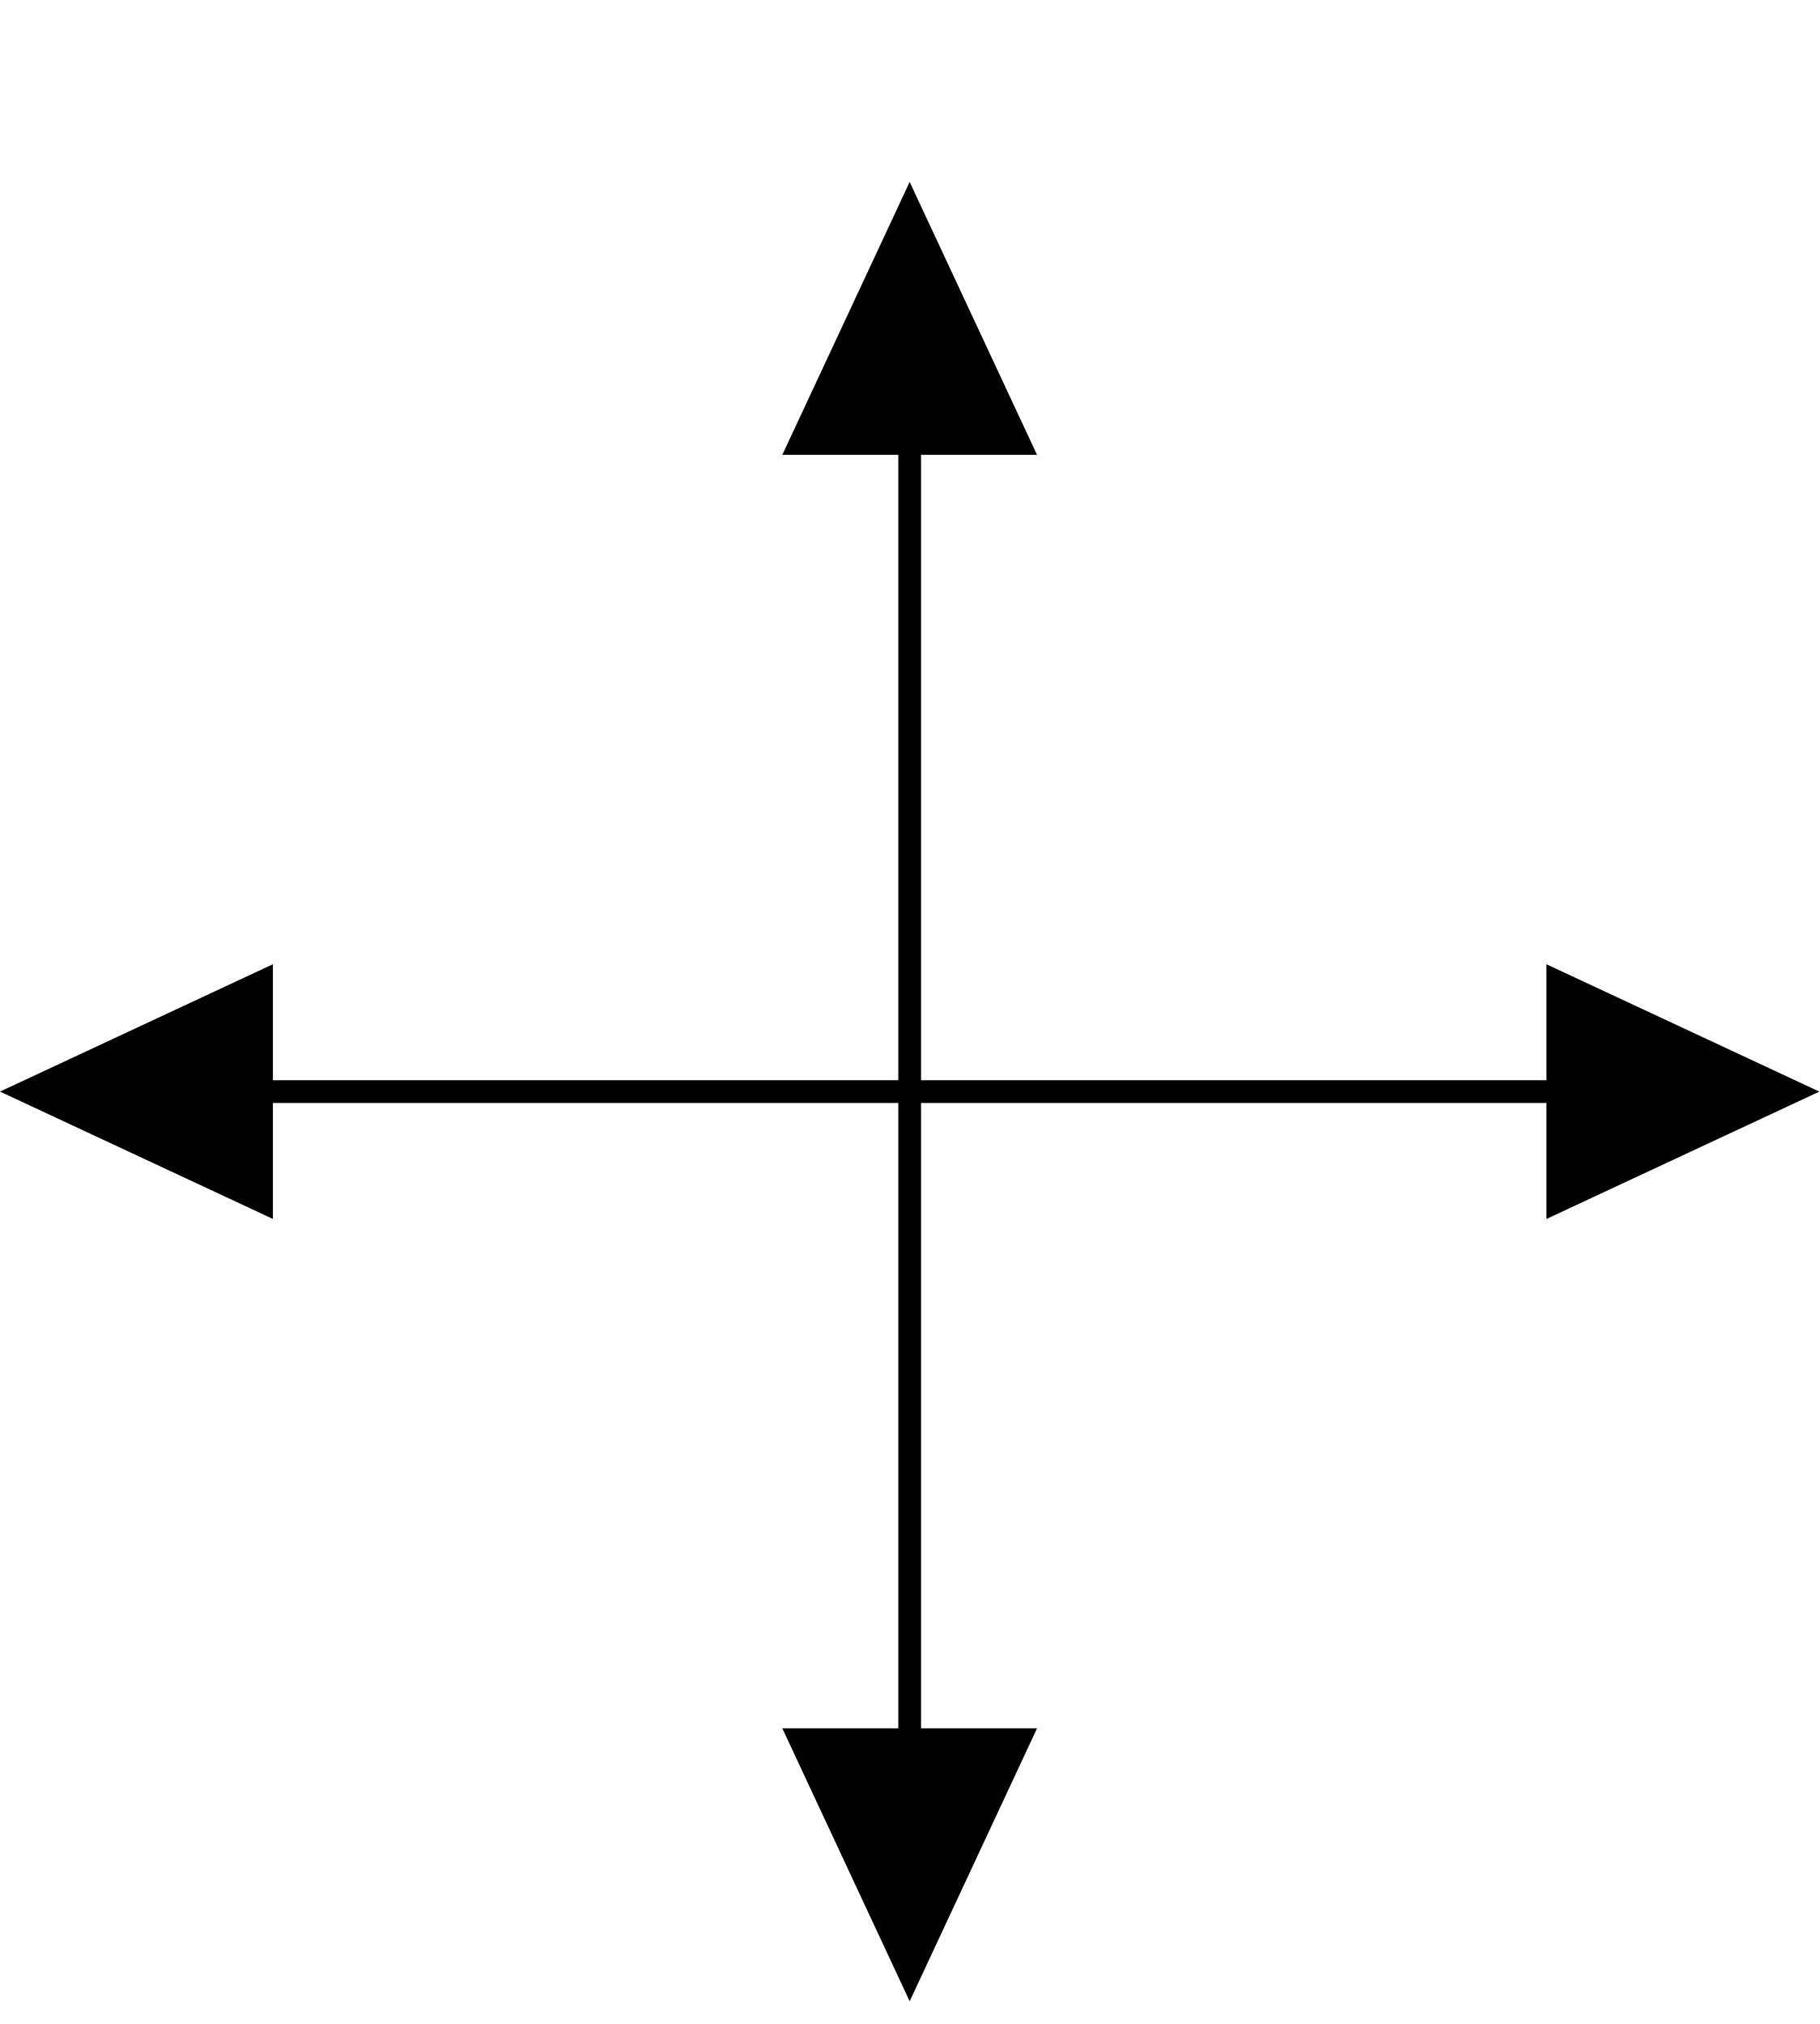
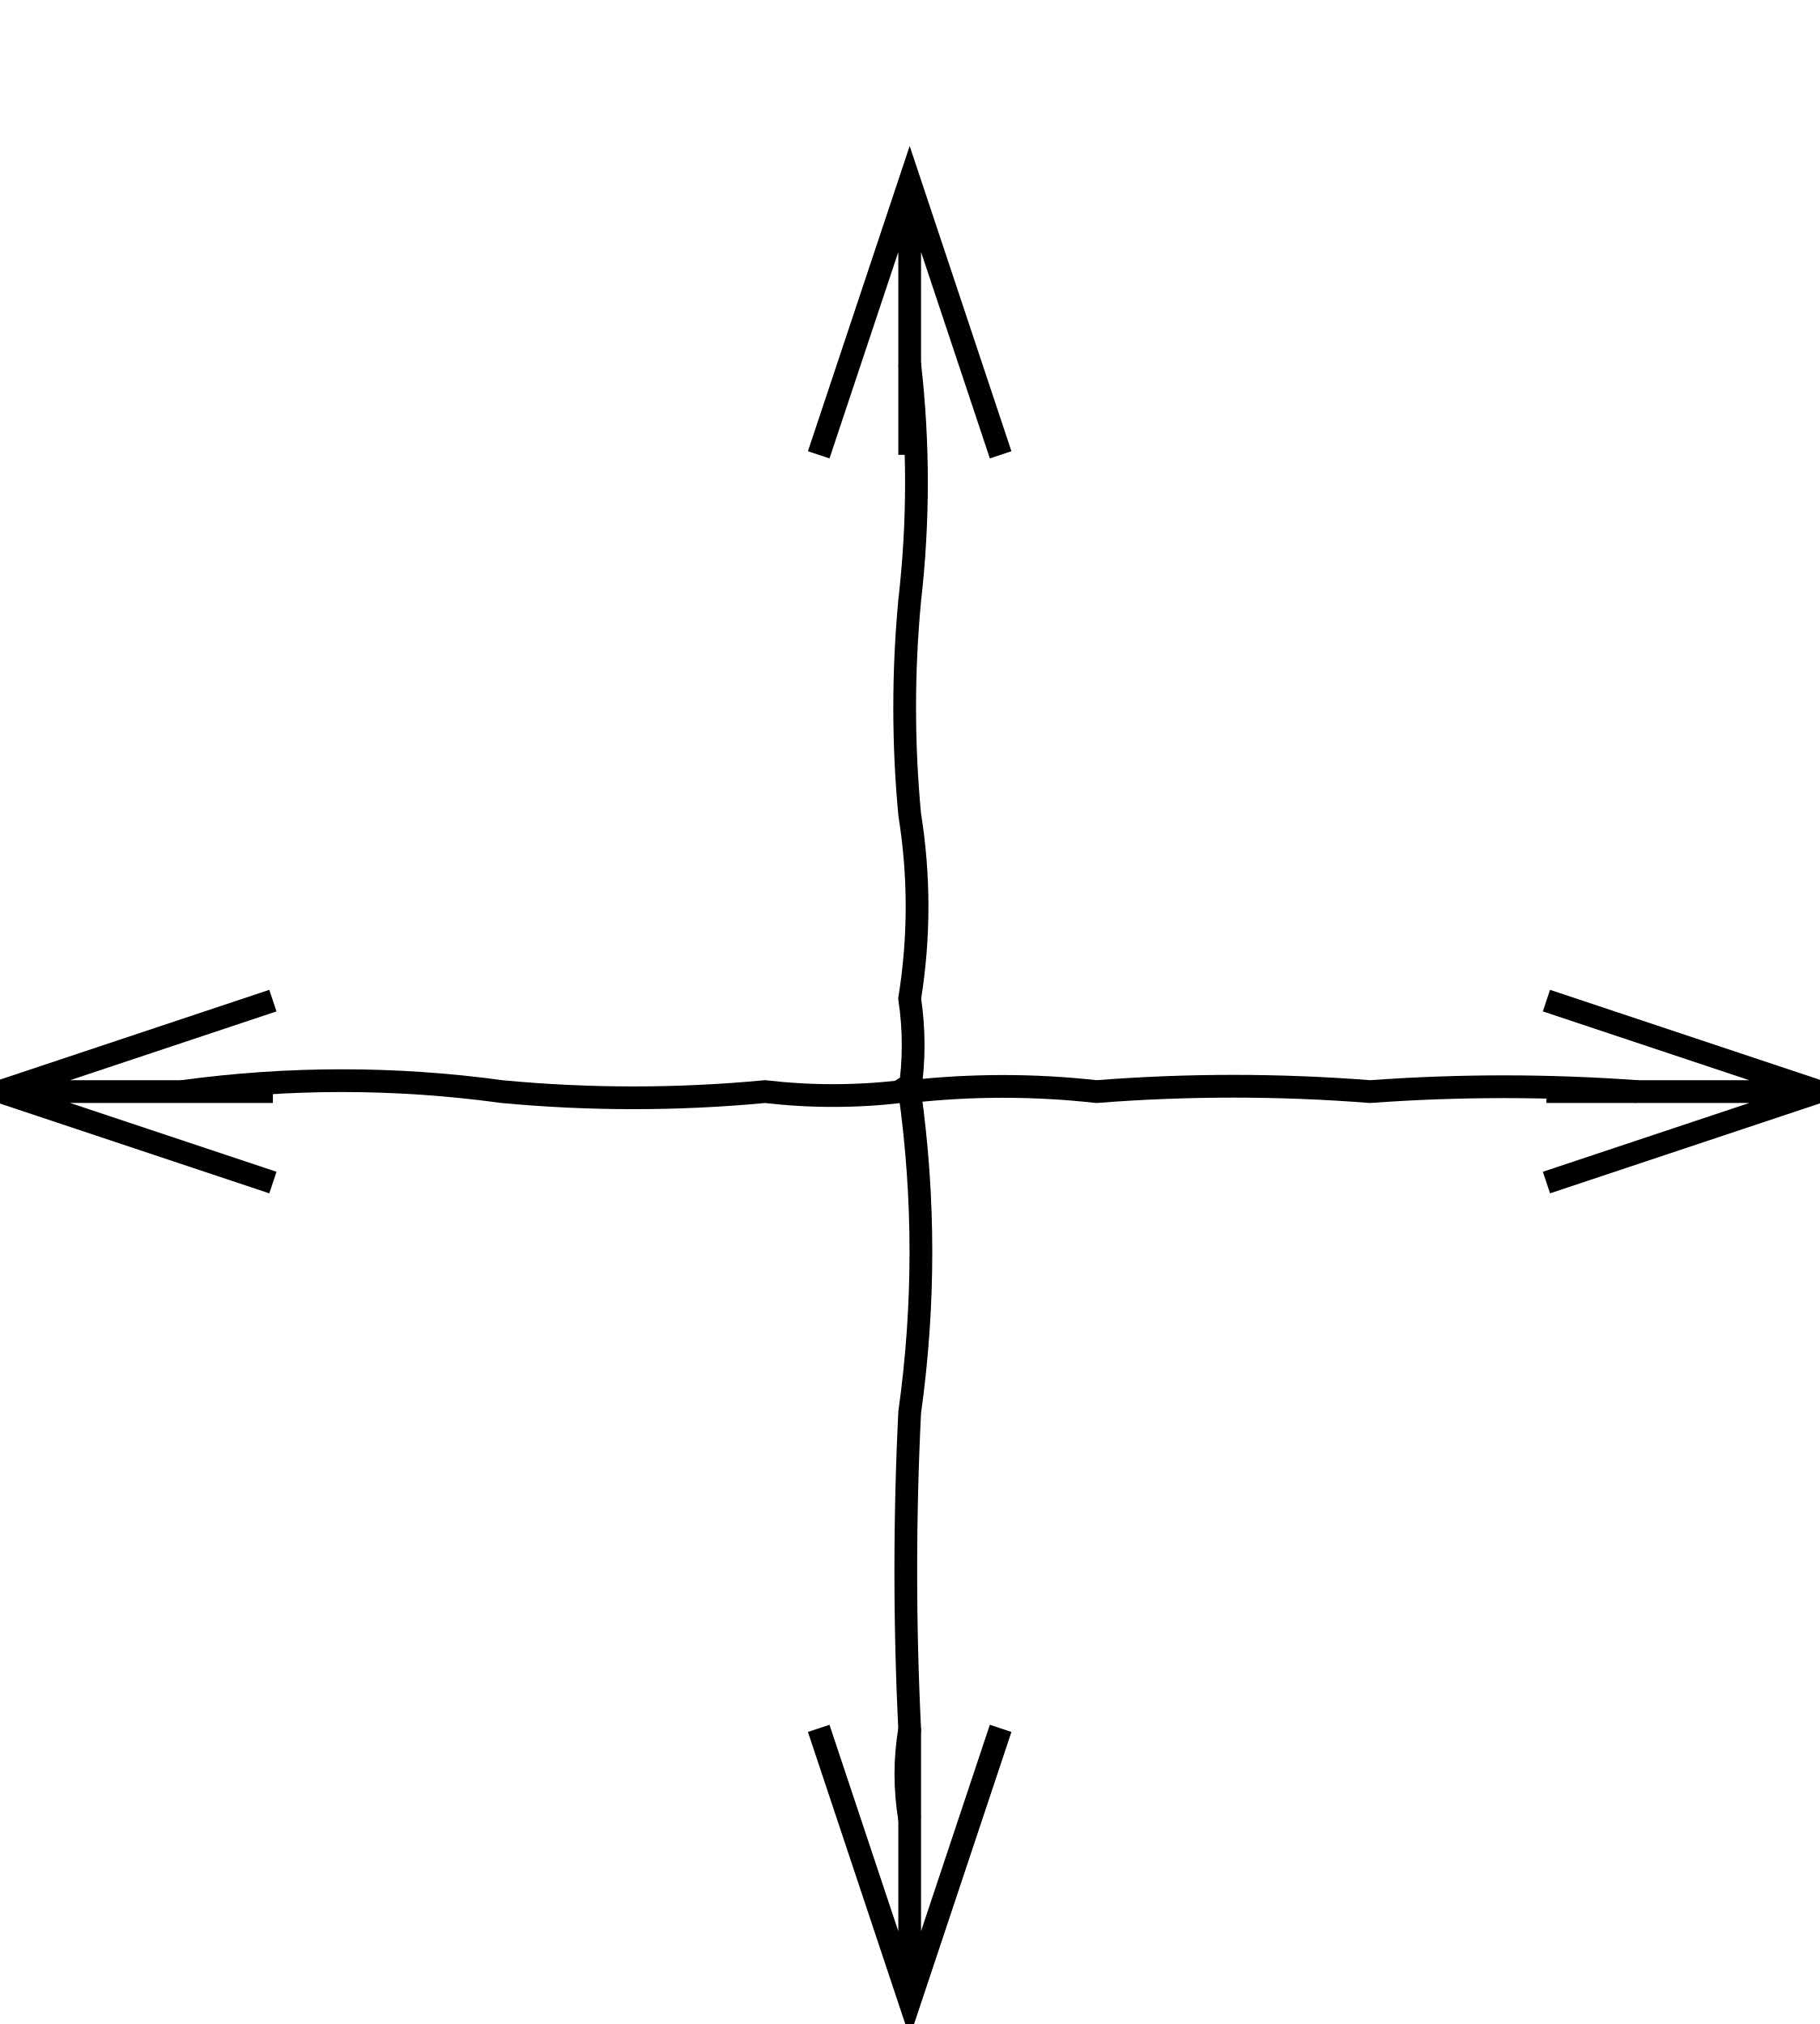
<svg xmlns="http://www.w3.org/2000/svg" class="diagram" version="1.1" height="89" width="80">
  <g transform="translate(8,16)">
-     <path d="M 0,32 L 32,32" style="fill:none;stroke:#000;" />
-     <path d="M 32,32 L 64,32" style="fill:none;stroke:#000;" />
-     <path d="M 32,0 L 32,32" style="fill:none;stroke:#000;" />
-     <path d="M 32,32 L 32,64" style="fill:none;stroke:#000;" />
-     <polygon points="8,32 -4,26.4 -4,37.6" style="fill:#000" transform="rotate(180, 0, 32)" />
-     <polygon points="40,0 28,-5.6 28,5.6" style="fill:#000" transform="rotate(270, 32, 0)" />
-     <polygon points="40,64 28,58.4 28,69.6" style="fill:#000" transform="rotate(90, 32, 64)" />
-     <polygon points="72,32 60,26.4 60,37.6" style="fill:#000" transform="rotate(0, 64, 32)" />
+     <path d="M 0,32 Q 7.035,31.038 14.07,32 Q 19.853,32.546 25.636,32 Q 28.628,32.347 31.62,32 Q 31.81,31.69 32,32 " style="fill:none;stroke:#000;" />
+     <path d="M 32,32 Q 36.107,31.544 40.214,32 Q 46.231,31.53 52.247,32 Q 58.124,31.572 64,32 " style="fill:none;stroke:#000;" />
+     <path d="M 32,0 Q 32.597,5.207 32,10.413 Q 31.56,15.111 32,19.81 Q 32.65,23.859 32,27.909 Q 32.306,29.954 32,32 " style="fill:none;stroke:#000;" />
+     <path d="M 32,32 Q 32.988,39.054 32,46.109 Q 31.659,53.07 32,60.031 Q 31.666,62.015 32,64 " style="fill:none;stroke:#000;" />
+     <path d="M -4,28 L 8,32 L -4,36 M 8,32 L -4,32" style="fill:none;stroke:#000" transform="rotate(180, 0, 32)" />
+     <path d="M 28,-4 L 40,0 L 28,4 M 40,0 L 28,0" style="fill:none;stroke:#000" transform="rotate(270, 32, 0)" />
+     <path d="M 28,60 L 40,64 L 28,68 M 40,64 L 28,64" style="fill:none;stroke:#000" transform="rotate(90, 32, 64)" />
+     <path d="M 60,28 L 72,32 L 60,36 M 72,32 L 60,32" style="fill:none;stroke:#000" transform="rotate(0, 64, 32)" />
  </g>
</svg>
